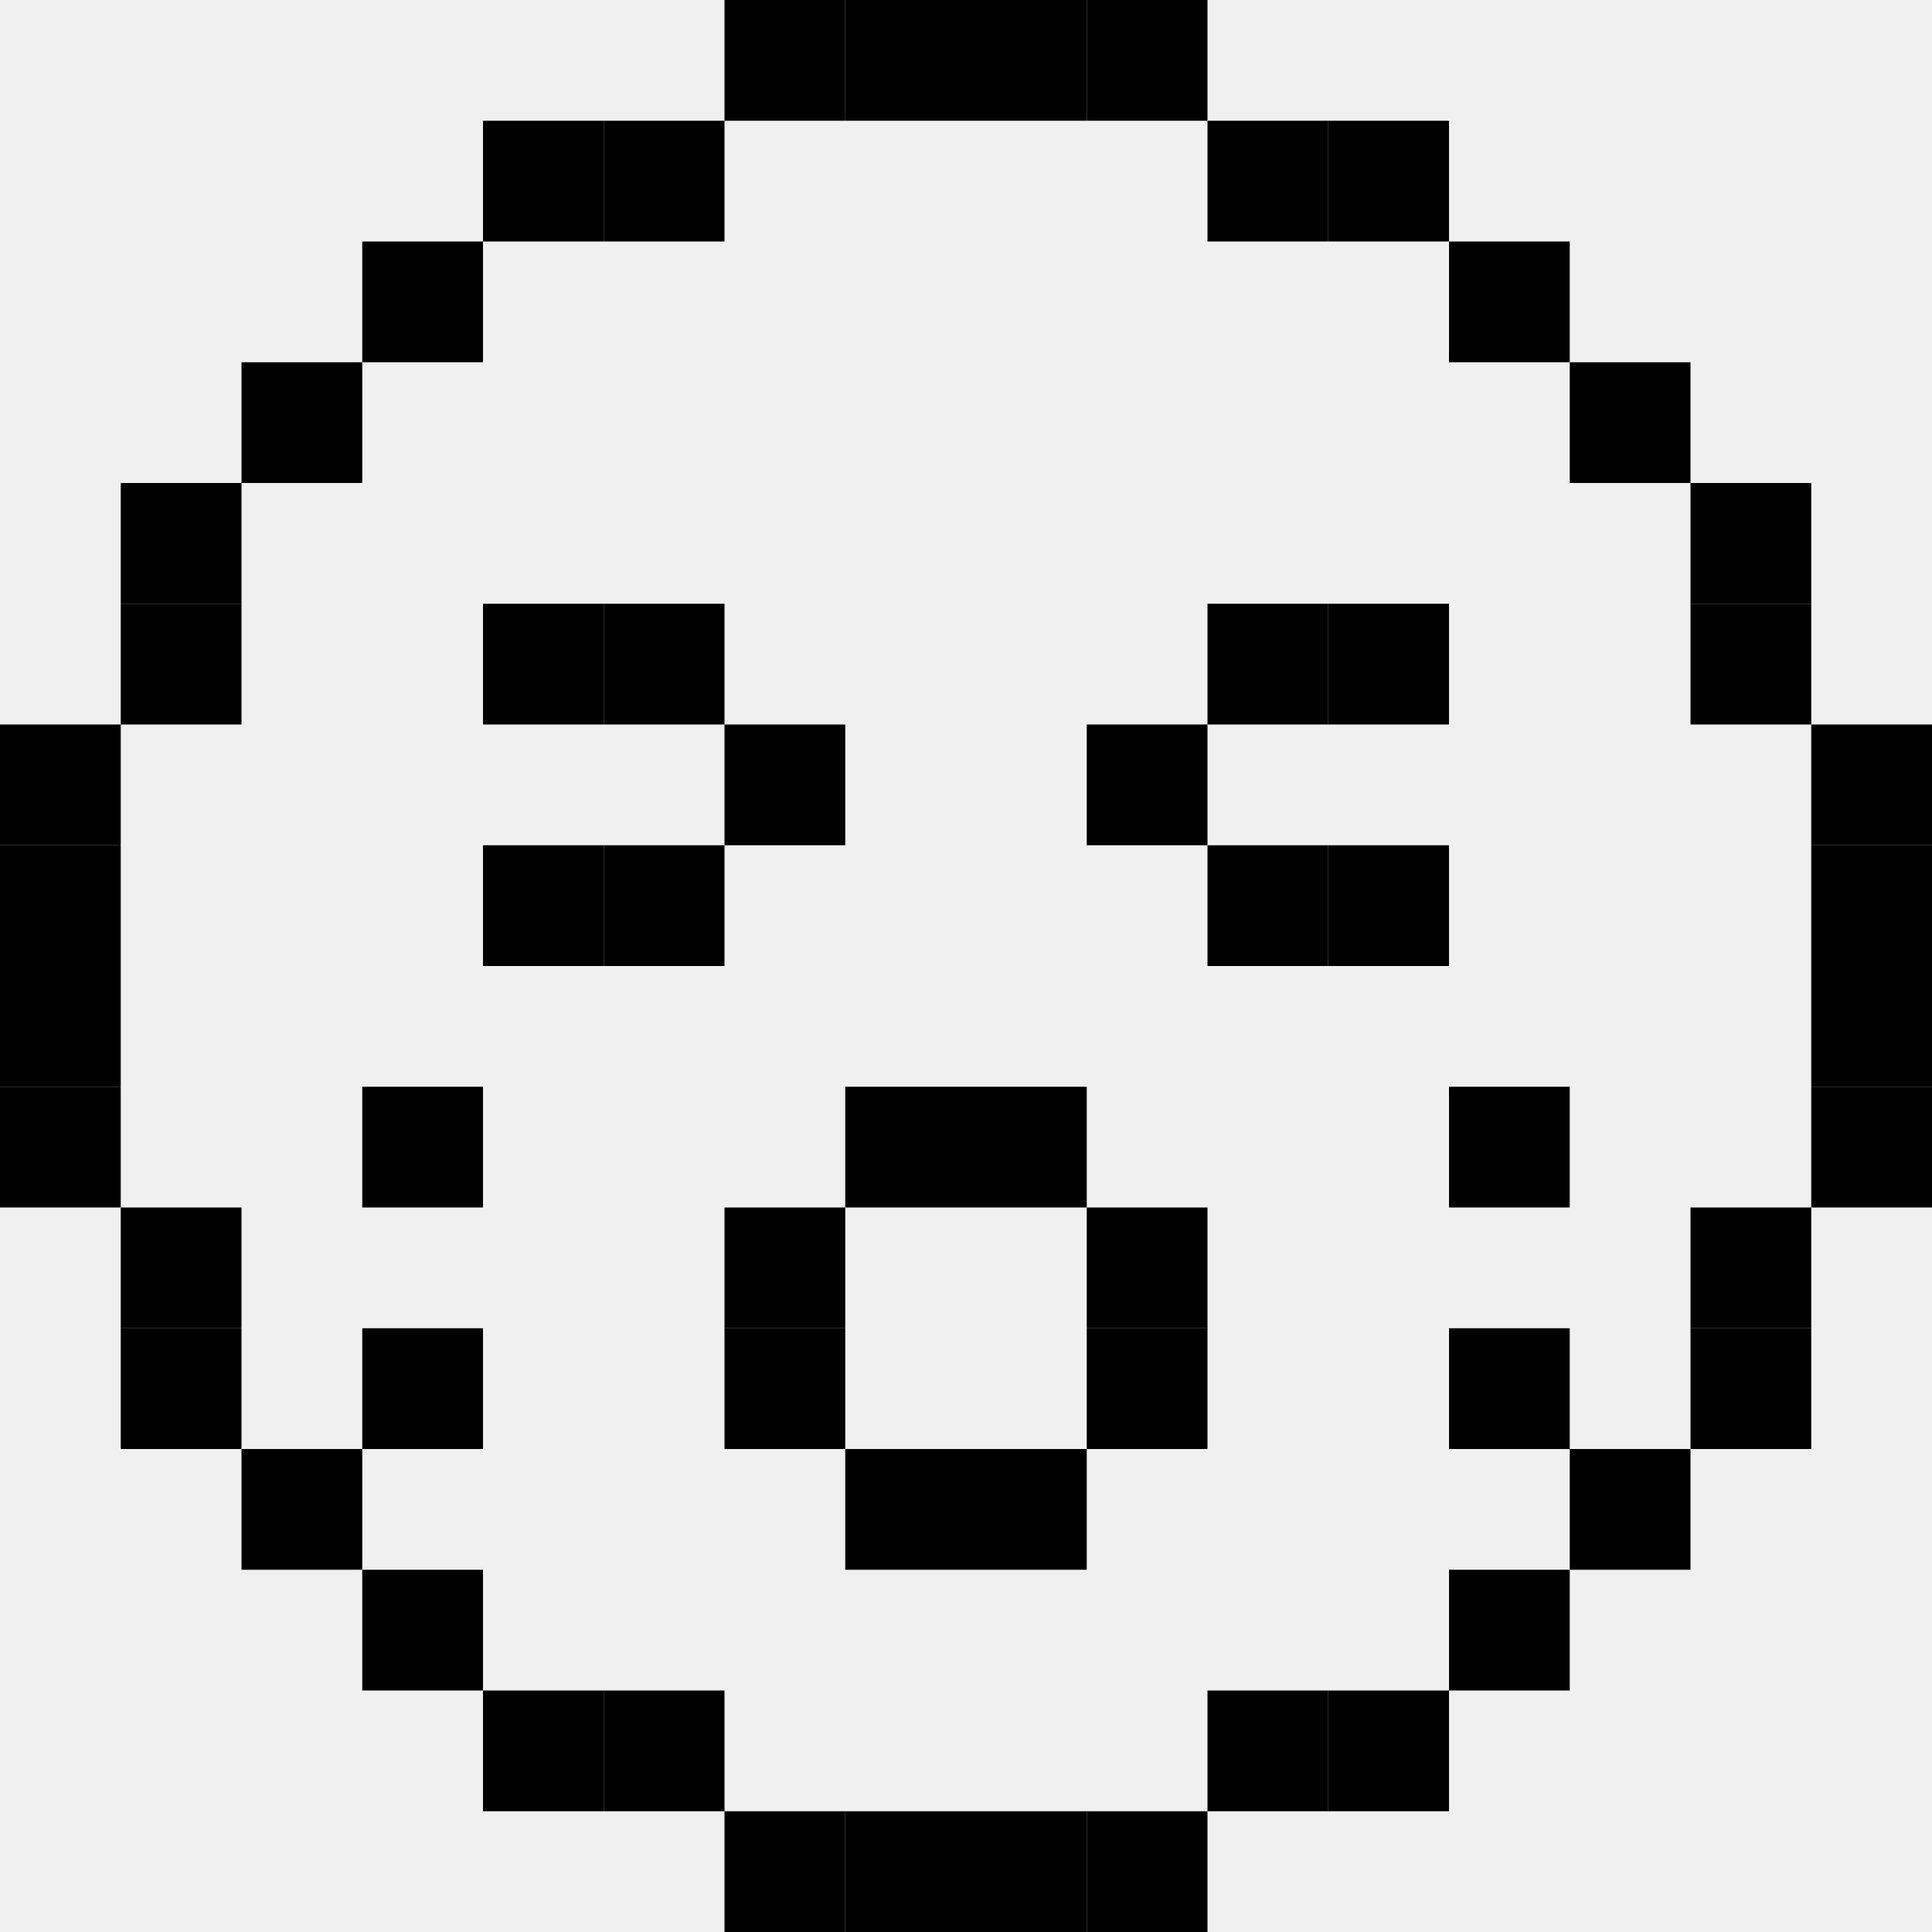
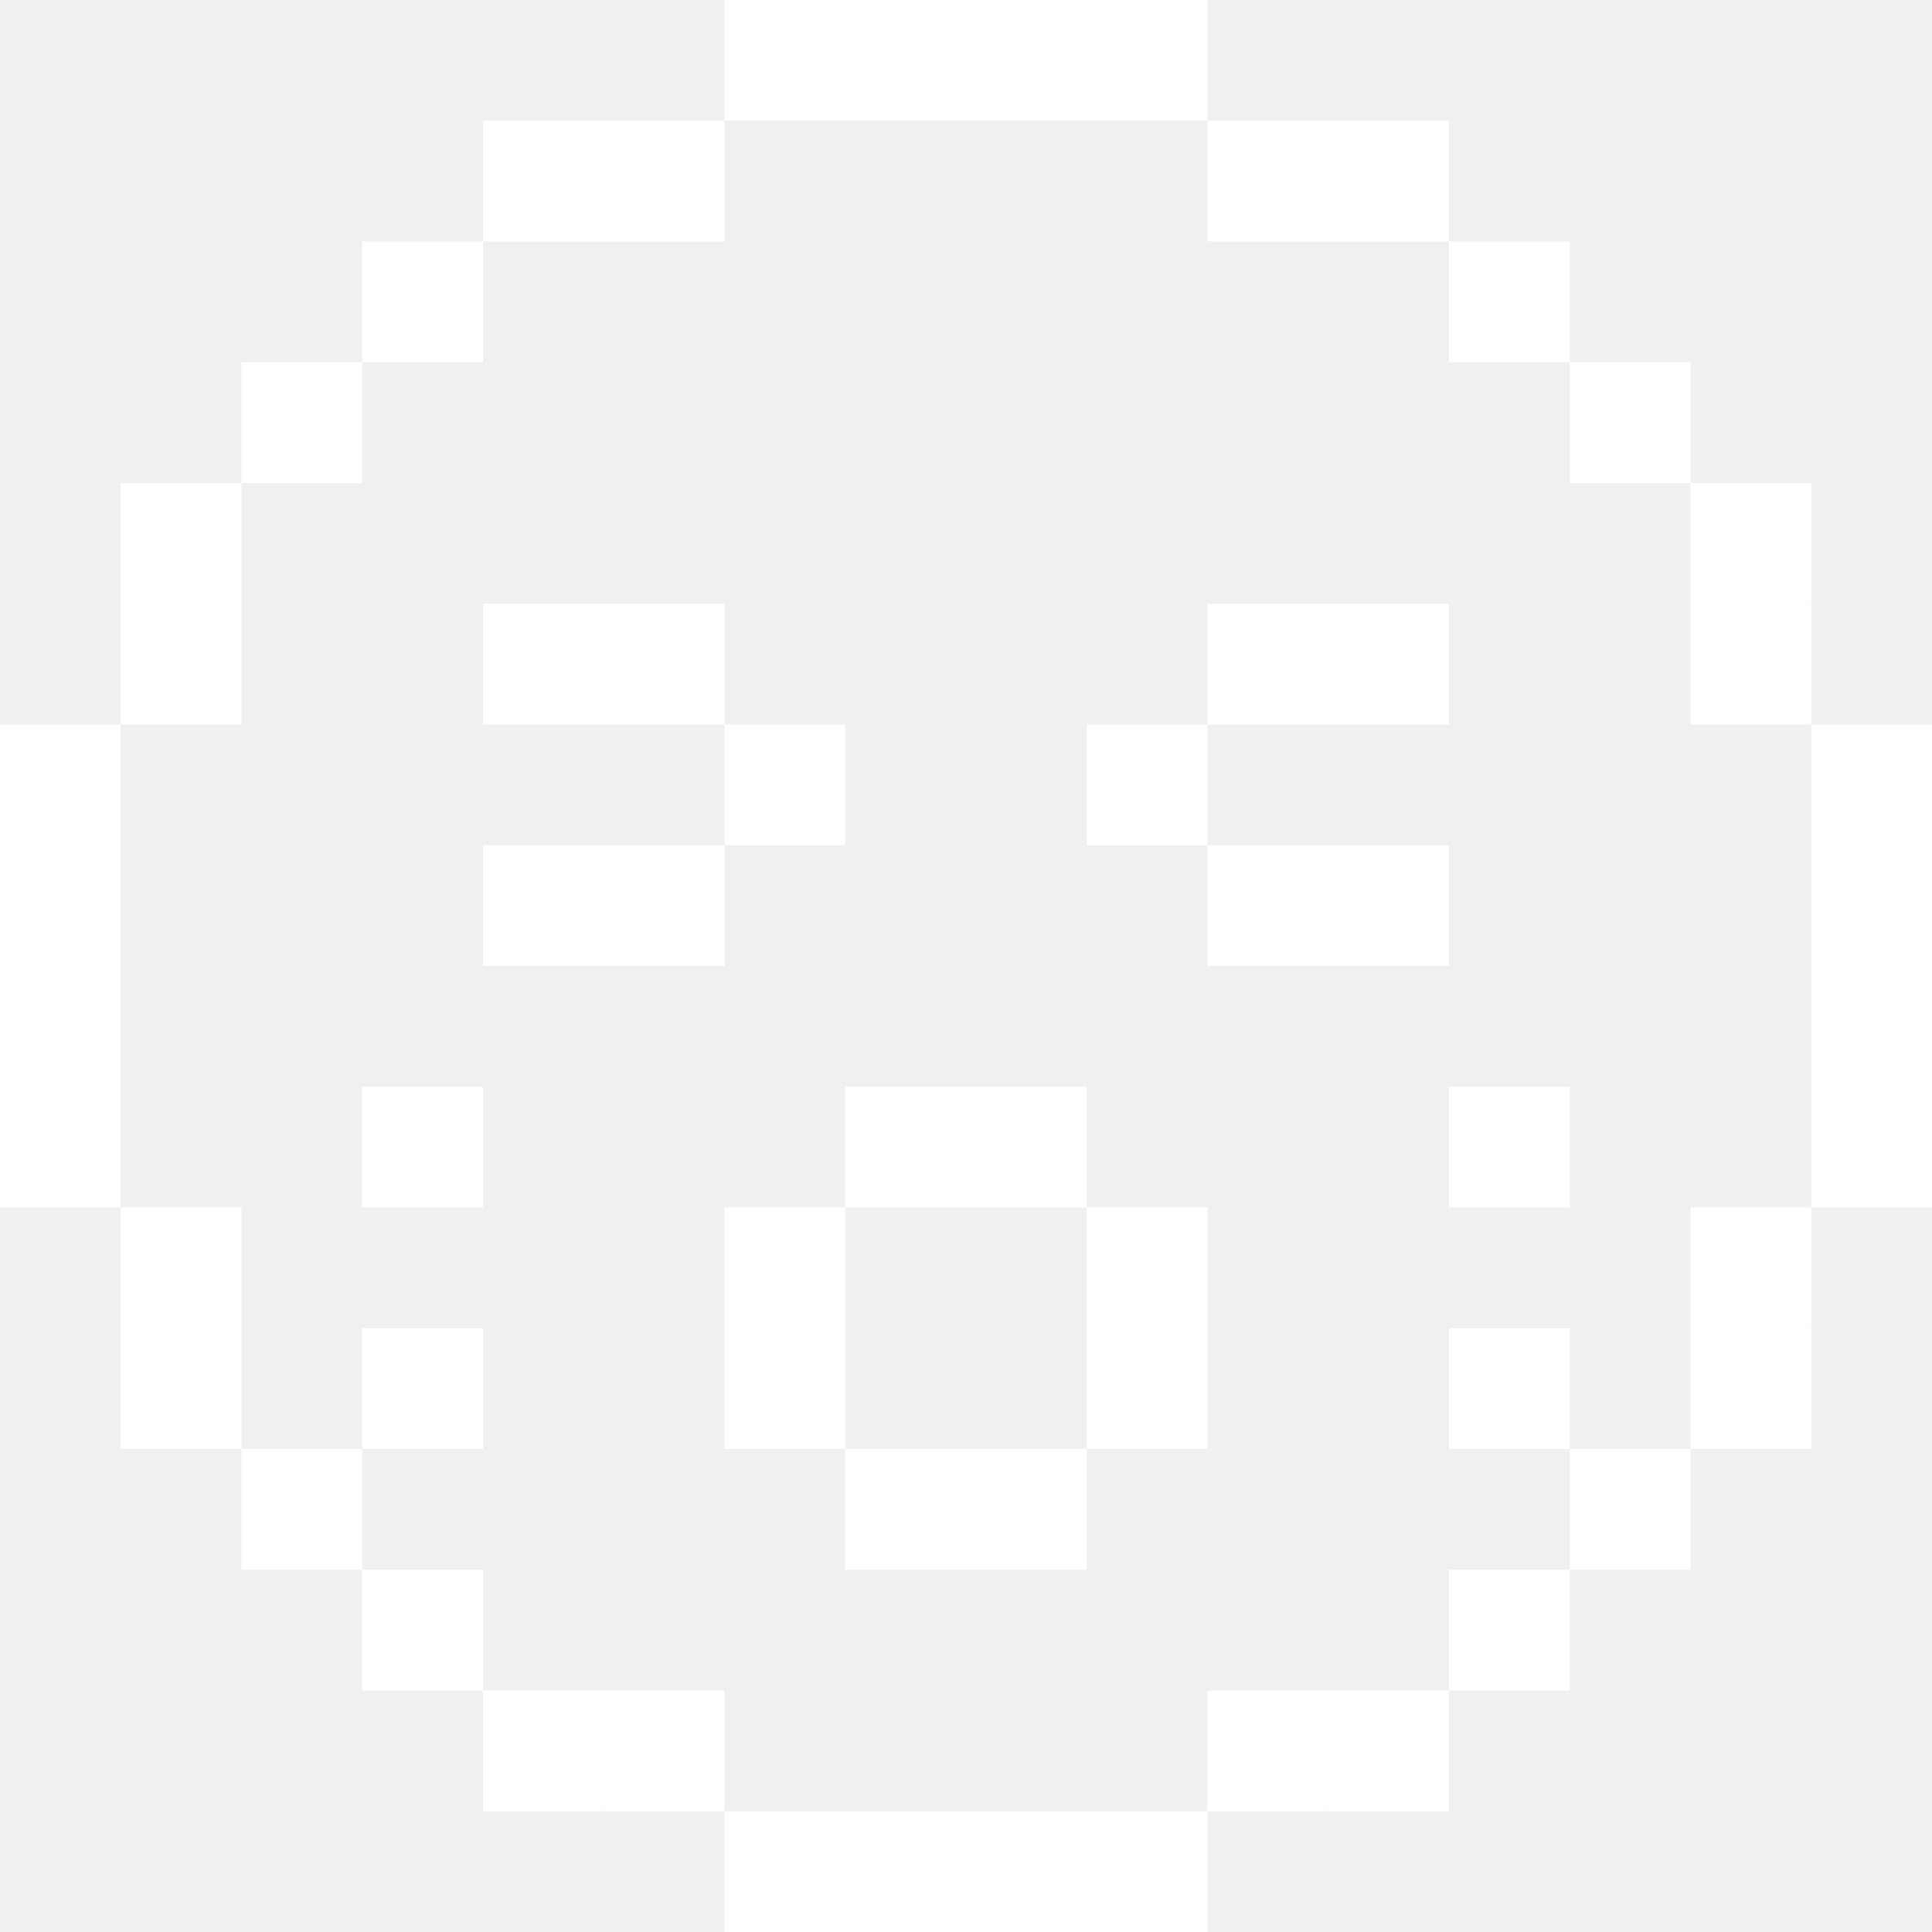
<svg xmlns="http://www.w3.org/2000/svg" width="560px" height="560px" viewBox="0 0 560 560" version="1.1">
  <g id="Page-1" stroke="none" stroke-width="1" fill="none" fill-rule="evenodd">
-     <g id="noun-cry-4323956" fill="#000000" fill-rule="nonzero">
+     <g id="noun-cry-4323956" fill="#ffffff" fill-rule="nonzero">
      <polygon id="Path" points="280 0 315 0 315 35 280 35" />
      <polygon id="Path" points="315 0 350 0 350 35 315 35" />
      <polygon id="Path" points="245 0 280 0 280 35 245 35" />
      <polygon id="Path" points="210 0 245 0 245 35 210 35" />
      <polygon id="Path" points="175 35 210 35 210 70 175 70" />
      <polygon id="Path" points="140 35 175 35 175 70 140 70" />
      <polygon id="Path" points="385 35 420 35 420 70 385 70" />
      <polygon id="Path" points="350 35 385 35 385 70 350 70" />
      <polygon id="Path" points="280 525 315 525 315 560 280 560" />
      <polygon id="Path" points="315 525 350 525 350 560 315 560" />
      <polygon id="Path" points="245 525 280 525 280 560 245 560" />
      <polygon id="Path" points="210 525 245 525 245 560 210 560" />
      <polygon id="Path" points="175 490 210 490 210 525 175 525" />
      <polygon id="Path" points="140 490 175 490 175 525 140 525" />
      <polygon id="Path" points="385 490 420 490 420 525 385 525" />
      <polygon id="Path" points="350 490 385 490 385 525 350 525" />
      <polygon id="Path" points="560 280 560 315 525 315 525 280" />
      <polygon id="Path" points="560 315 560 350 525 350 525 315" />
      <polygon id="Path" points="560 245 560 280 525 280 525 245" />
      <polygon id="Path" points="560 210 560 245 525 245 525 210" />
      <polygon id="Path" points="525 175 525 210 490 210 490 175" />
      <polygon id="Path" points="525 140 525 175 490 175 490 140" />
      <polygon id="Path" points="525 385 525 420 490 420 490 385" />
      <polygon id="Path" points="525 350 525 385 490 385 490 350" />
      <polygon id="Path" points="35 280 35 315 0 315 0 280" />
      <polygon id="Path" points="35 315 35 350 0 350 0 315" />
      <polygon id="Path" points="35 245 35 280 0 280 0 245" />
      <polygon id="Path" points="35 210 35 245 0 245 0 210" />
      <polygon id="Path" points="70 175 70 210 35 210 35 175" />
      <polygon id="Path" points="70 140 70 175 35 175 35 140" />
      <polygon id="Path" points="70 385 70 420 35 420 35 385" />
      <polygon id="Path" points="70 350 70 385 35 385 35 350" />
      <polygon id="Path" points="105 70 140 70 140 105 105 105" />
      <polygon id="Path" points="420 70 455 70 455 105 420 105" />
      <polygon id="Path" points="70 105 105 105 105 140 70 140" />
      <polygon id="Path" points="70 420 105 420 105 455 70 455" />
      <polygon id="Path" points="105 455 140 455 140 490 105 490" />
      <polygon id="Path" points="420 455 455 455 455 490 420 490" />
      <polygon id="Path" points="455 420 490 420 490 455 455 455" />
      <polygon id="Path" points="455 105 490 105 490 140 455 140" />
      <polygon id="Path" points="175 175 210 175 210 210 175 210" />
      <polygon id="Path" points="140 175 175 175 175 210 140 210" />
      <polygon id="Path" points="175 245 210 245 210 280 175 280" />
      <polygon id="Path" points="140 245 175 245 175 280 140 280" />
      <polygon id="Path" points="210 210 245 210 245 245 210 245" />
      <polygon id="Path" points="385 210 350 210 350 175 385 175" />
      <polygon id="Path" points="420 210 385 210 385 175 420 175" />
      <polygon id="Path" points="385 280 350 280 350 245 385 245" />
      <polygon id="Path" points="420 280 385 280 385 245 420 245" />
      <polygon id="Path" points="350 245 315 245 315 210 350 210" />
      <polygon id="Path" points="280 315 315 315 315 350 280 350" />
      <polygon id="Path" points="315 350 350 350 350 385 315 385" />
      <polygon id="Path" points="315 385 350 385 350 420 315 420" />
      <polygon id="Path" points="245 315 280 315 280 350 245 350" />
      <polygon id="Path" points="280 420 315 420 315 455 280 455" />
      <polygon id="Path" points="245 420 280 420 280 455 245 455" />
      <polygon id="Path" points="210 350 245 350 245 385 210 385" />
      <polygon id="Path" points="210 385 245 385 245 420 210 420" />
      <polygon id="Path" points="105 315 140 315 140 350 105 350" />
      <polygon id="Path" points="105 385 140 385 140 420 105 420" />
      <polygon id="Path" points="420 385 455 385 455 420 420 420" />
      <polygon id="Path" points="420 315 455 315 455 350 420 350" />
    </g>
  </g>
</svg>
